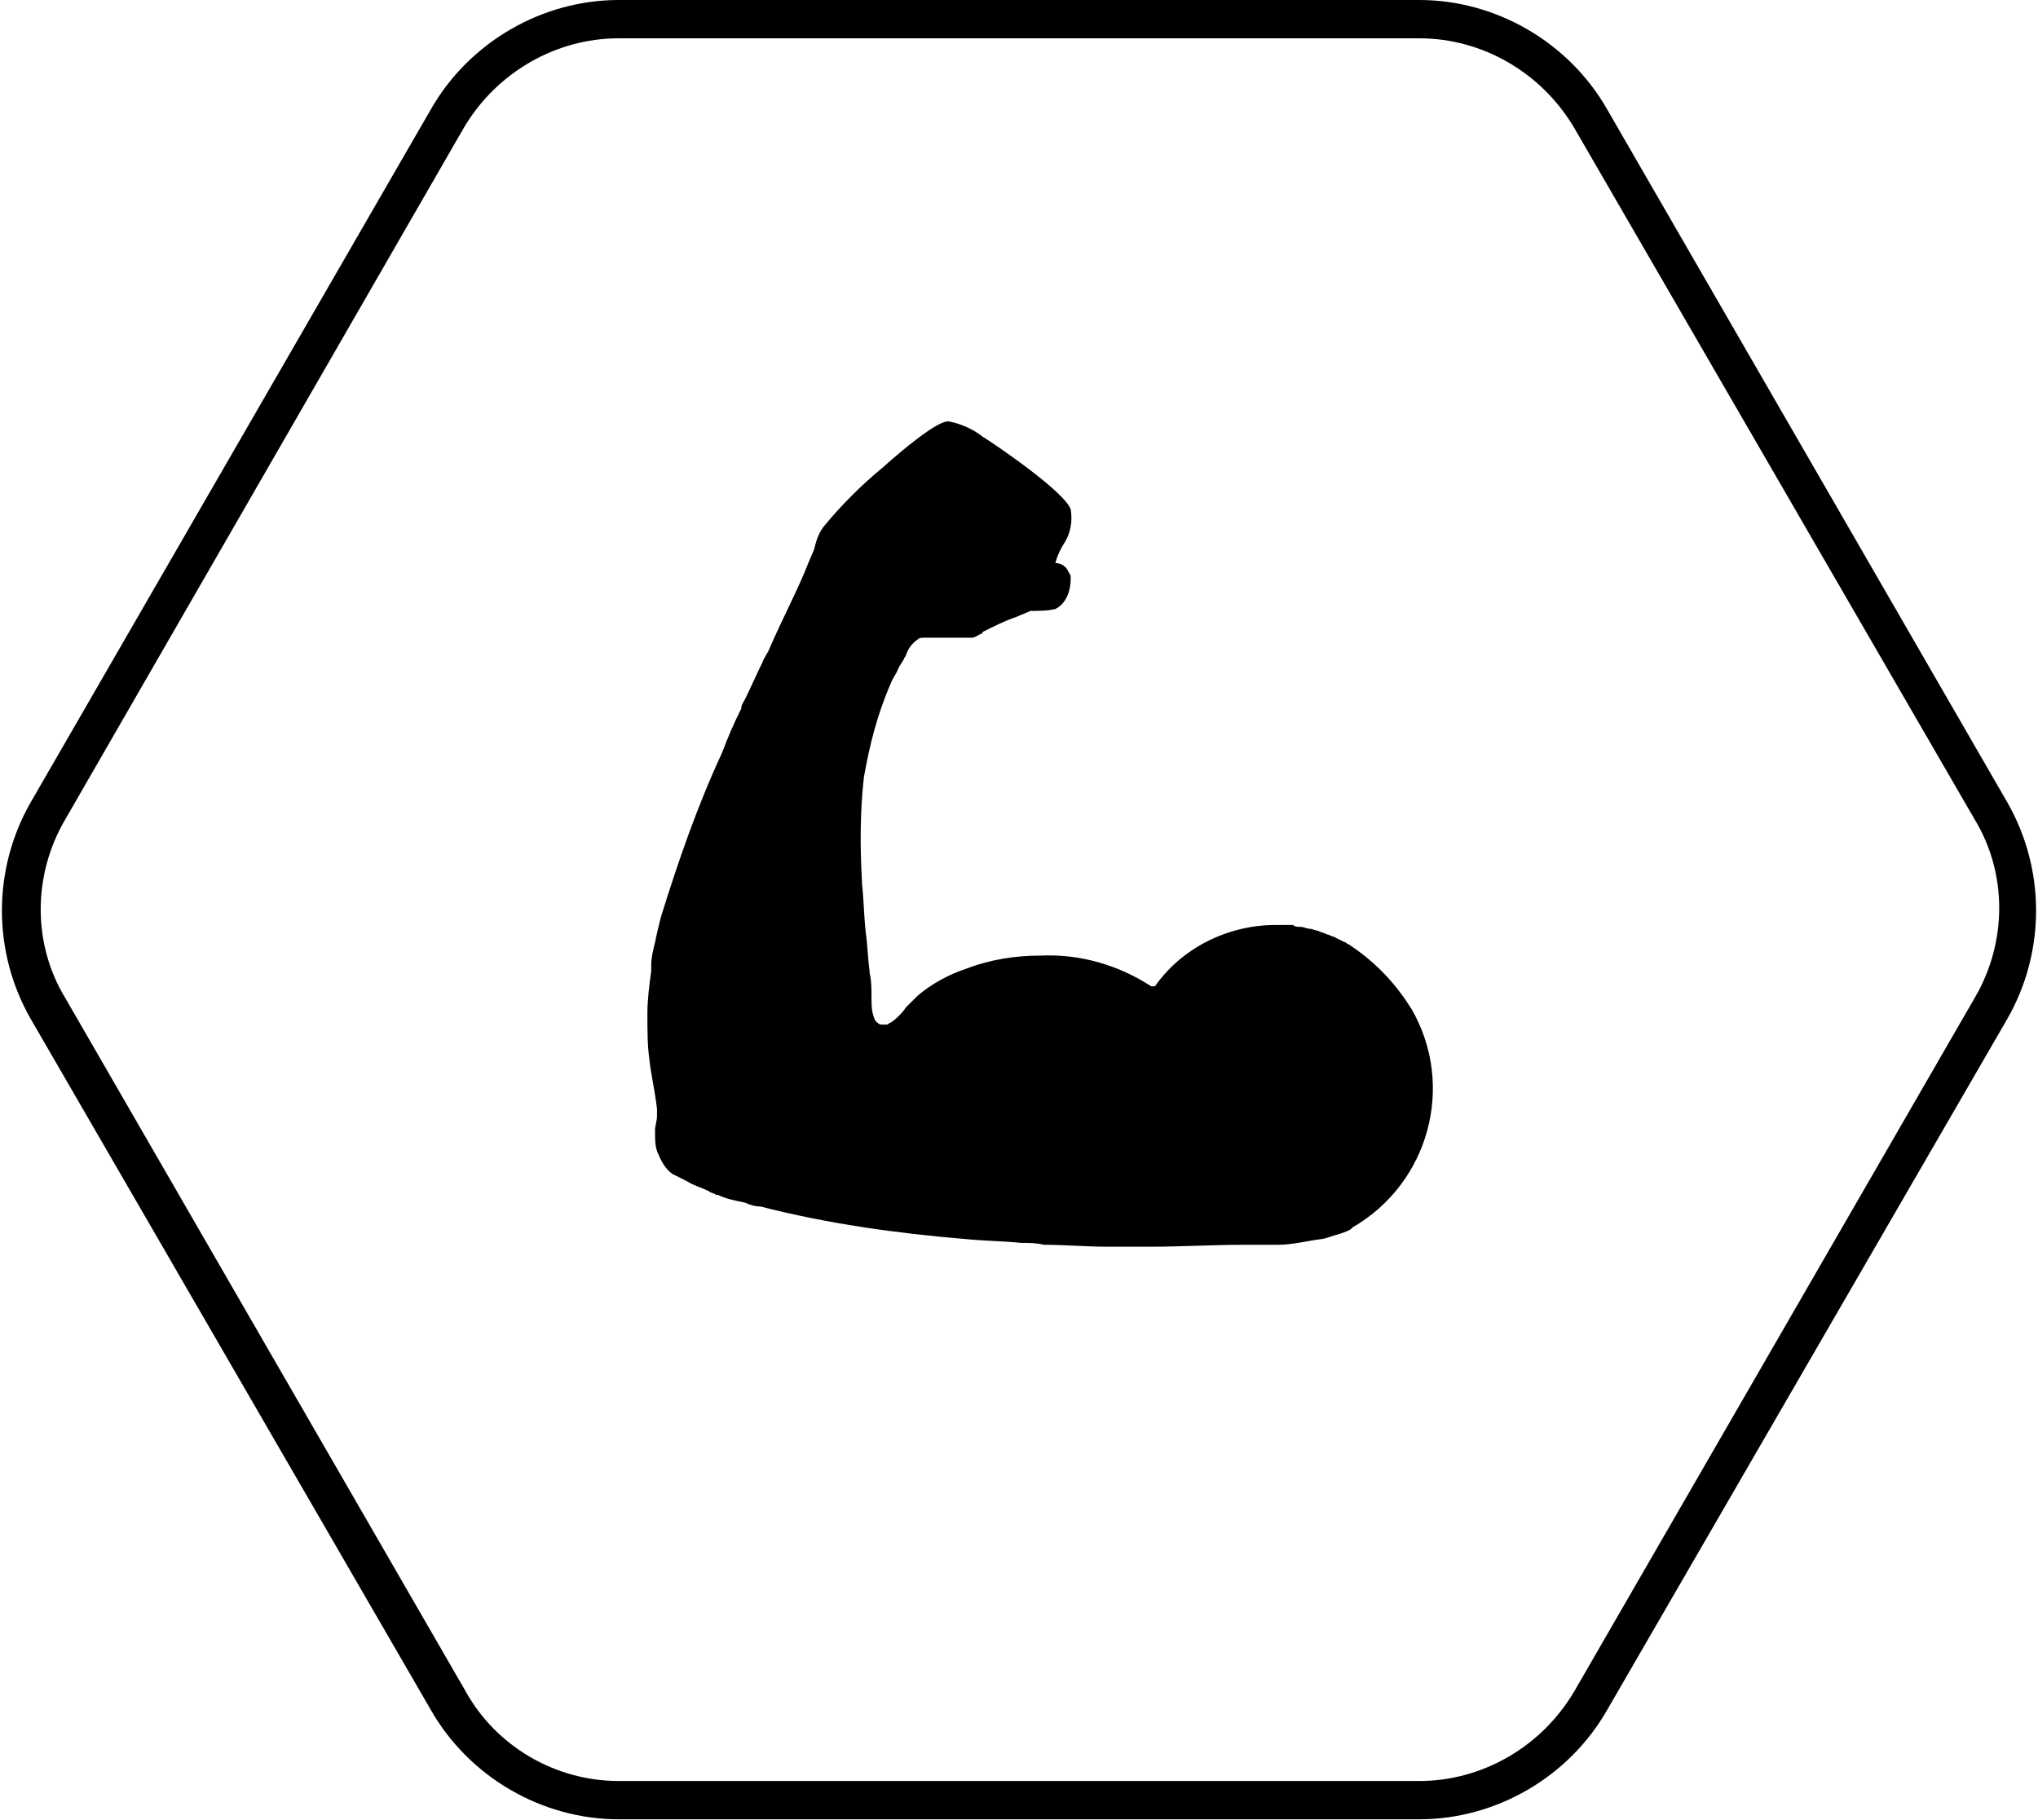
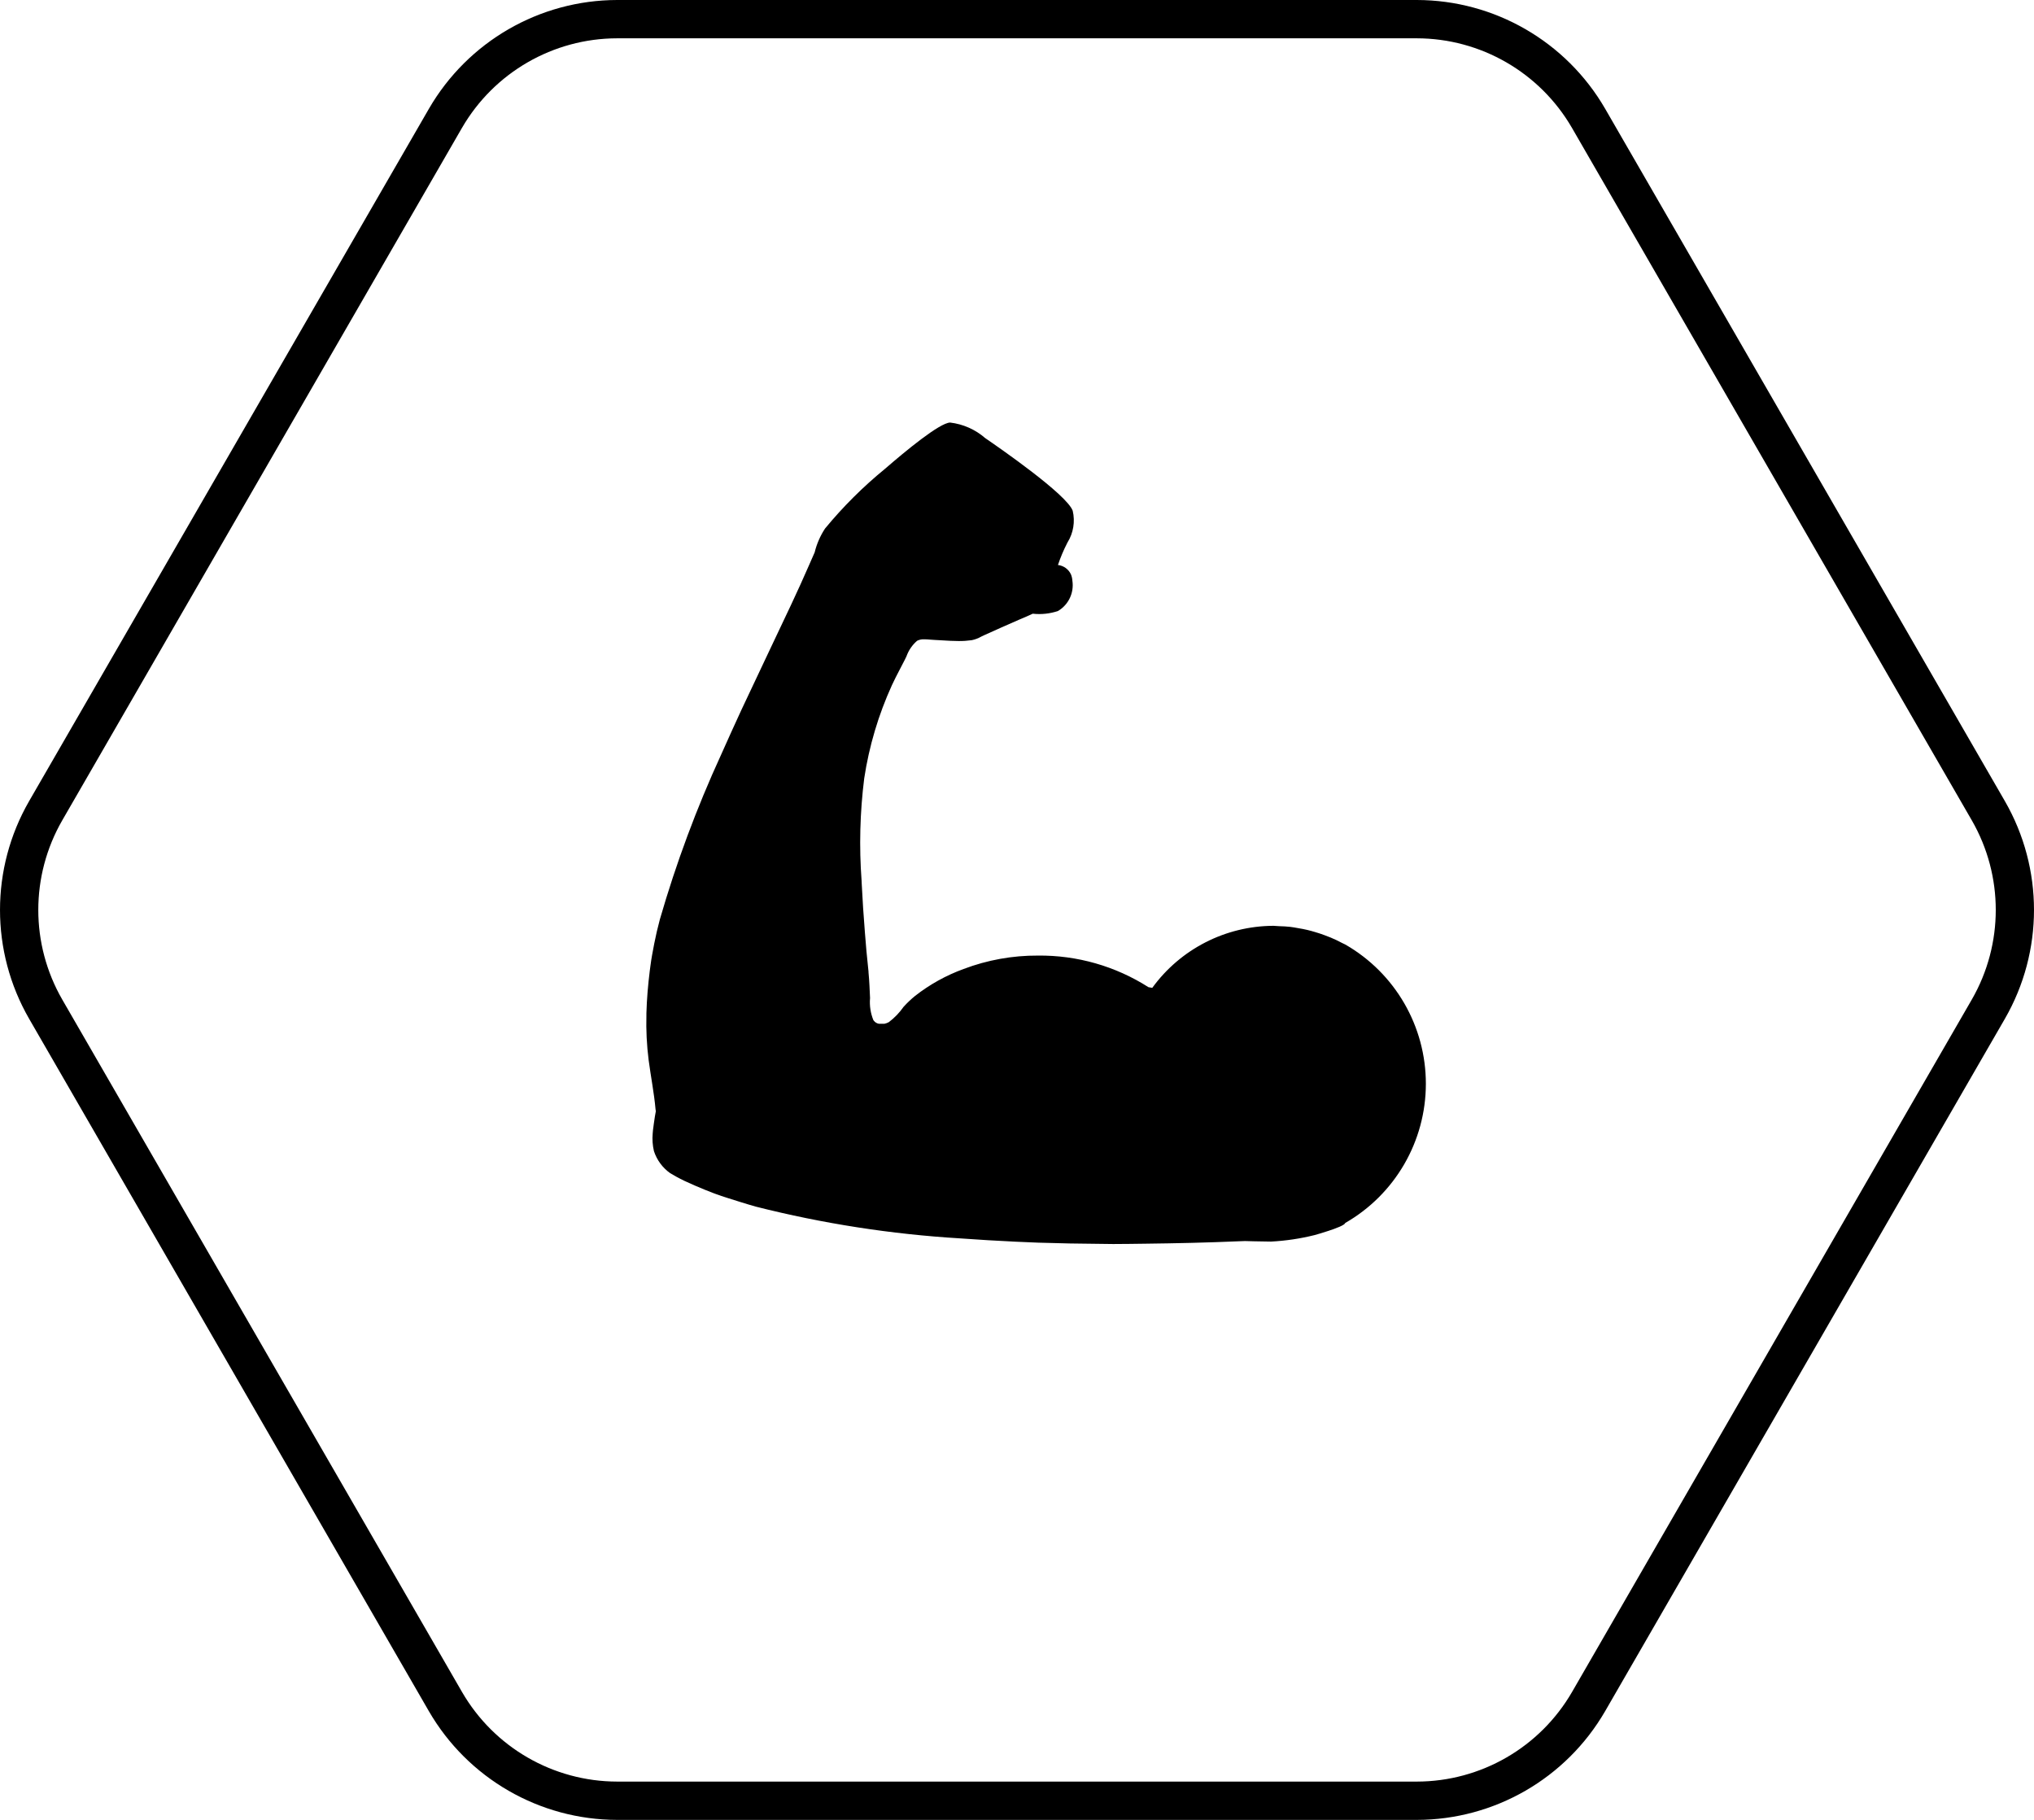
- <svg xmlns="http://www.w3.org/2000/svg" enable-background="new 0 0 106.4 95" viewBox="0 0 106.4 95">
-   <path d="m74.1 95h-41.8c-4 0-7.8-2.2-9.8-5.7l-20.9-36.1c-2-3.5-2-7.8 0-11.3l20.9-36.2c2-3.5 5.8-5.7 9.8-5.7h41.8c4 0 7.8 2.2 9.8 5.7l20.9 36.2c2 3.5 2 7.8 0 11.3l-20.9 36.1c-2 3.5-5.8 5.7-9.8 5.7zm-41.8-2h41.8c3.3 0 6.4-1.8 8.1-4.7l20.9-36.2c1.7-2.9 1.7-6.5 0-9.3l-20.9-36.1c-1.7-2.9-4.8-4.7-8.1-4.7h-41.8c-3.3 0-6.4 1.8-8.1 4.7l-20.8 36.1c-1.7 2.9-1.7 6.5 0 9.3l20.9 36.2c1.6 2.9 4.7 4.7 8 4.7z" />
-   <path d="m70.4 49.3c-.1 0-.1-.1-.2-.1-.2-.1-.4-.2-.6-.3-.1 0-.2-.1-.3-.1-.2-.1-.3-.1-.5-.2-.1 0-.3-.1-.4-.1-.2 0-.3-.1-.5-.1-.1 0-.3 0-.4-.1-.2 0-.4 0-.6 0-.1 0-.2 0-.3 0-2.5 0-4.9 1.2-6.3 3.2-.1 0-.1 0-.2 0-1.7-1.1-3.7-1.7-5.8-1.6-1.3 0-2.6.2-3.9.7-.9.3-1.8.8-2.5 1.4-.2.2-.4.4-.6.6-.2.3-.5.6-.8.8-.1 0-.1.1-.2.1h-.3c-.1 0-.2-.1-.3-.2-.2-.4-.2-.8-.2-1.2s0-.9-.1-1.3v-.1c-.1-.7-.1-1.3-.2-2-.1-.9-.1-1.7-.2-2.6v-.1c-.1-1.8-.1-3.6.1-5.4.3-1.7.7-3.3 1.4-4.9.1-.3.3-.5.4-.8.1-.2.2-.3.3-.5 0-.1.1-.1.1-.2.1-.3.3-.6.6-.8.1-.1.2-.1.4-.1h.3.2.4.8.7c.2 0 .3-.1.5-.2 0 0 .1 0 .1-.1.6-.3 1.2-.6 1.8-.8.2-.1.5-.2.7-.3.4 0 .9 0 1.3-.1.6-.3.8-1 .8-1.6 0-.1 0-.2-.1-.3-.1-.3-.4-.5-.7-.5.1-.4.3-.8.5-1.1.3-.5.4-1.1.3-1.7-.3-.9-3.8-3.3-4.6-3.8-.5-.4-1.2-.7-1.8-.8-.6 0-2.4 1.5-3.4 2.4-1.1.9-2.2 2-3.1 3.1-.3.4-.4.8-.5 1.2l-.3.7c-.5 1.3-1.3 2.8-2 4.4-.1.3-.3.5-.4.8-.3.6-.6 1.3-.9 1.9-.1.2-.2.3-.2.5-.4.8-.7 1.5-1 2.3-1.3 2.8-2.3 5.7-3.2 8.6-.1.4-.2.8-.3 1.3-.1.4-.2.8-.2 1.2v.3c-.1.7-.2 1.5-.2 2.2v.1c0 .8 0 1.6.1 2.3.1.9.3 1.7.4 2.6v.1.3c0 .2-.1.5-.1.7v.2c0 .3 0 .6.1.9.2.5.4.9.8 1.2.2.1.4.2.8.4.3.2.7.3 1.1.5.1.1.3.1.4.2h.1c.4.2.9.3 1.4.4.2.1.5.2.8.2 3.5.9 7.1 1.4 10.7 1.7 1 .1 1.9.1 2.9.2.4 0 .8 0 1.2.1 1.1 0 2.2.1 3.3.1h.6 1.7c1.6 0 3.2-.1 4.9-.1h.3 1.4c.8 0 1.5-.2 2.3-.3.1 0 .4-.1.7-.2.4-.1.9-.3.9-.4 4-2.3 5.4-7.4 3.1-11.4-1-1.6-2.1-2.6-3.3-3.4z" />
+ <svg xmlns="http://www.w3.org/2000/svg" height="95.015" viewBox="0 0 106.192 95.015" width="106.192">
+   <path d="m31.725 132.955h41.752a11.379 11.379 0 0 1 9.829 5.675l20.875 36.158a11.38 11.38 0 0 1 0 11.349l-20.875 36.158a11.379 11.379 0 0 1 -9.829 5.675h-41.752a11.379 11.379 0 0 1 -9.829-5.675l-20.875-36.158a11.38 11.38 0 0 1 0-11.349l20.879-36.158a11.379 11.379 0 0 1 9.825-5.675zm41.752 93.015a9.374 9.374 0 0 0 8.1-4.675l20.875-36.158a9.374 9.374 0 0 0 0-9.349l-20.878-36.158a9.374 9.374 0 0 0 -8.1-4.675h-41.749a9.374 9.374 0 0 0 -8.1 4.675l-20.872 36.158a9.374 9.374 0 0 0 0 9.349l20.875 36.158a9.374 9.374 0 0 0 8.1 4.675z" transform="translate(.495 -132.955)" />
+   <path d="m44.6 33.1c-.053-.03-.116-.051-.171-.082a6.47 6.47 0 0 0 -.59-.281c-.112-.047-.228-.089-.34-.131-.161-.059-.323-.114-.488-.161-.129-.04-.26-.074-.391-.106-.159-.038-.321-.068-.486-.095-.135-.025-.269-.049-.408-.066-.192-.023-.385-.03-.581-.036-.1 0-.2-.019-.3-.019a7.862 7.862 0 0 0 -6.323 3.239c-.07-.015-.135-.023-.2-.036a10.523 10.523 0 0 0 -5.771-1.649 10.781 10.781 0 0 0 -3.879.7 9.23 9.23 0 0 0 -2.533 1.406 5.466 5.466 0 0 0 -.6.569 3.549 3.549 0 0 1 -.77.8.846.846 0 0 1 -.23.085h-.289a.419.419 0 0 1 -.271-.169c0-.006-.009-.008-.013-.011a2.48 2.48 0 0 1 -.178-1.163c-.021-.446-.036-.892-.08-1.338 0-.038 0-.076-.008-.116-.072-.653-.131-1.306-.18-1.962-.07-.852-.125-1.714-.167-2.554l-.006-.144a26.94 26.94 0 0 1 .137-5.359 18.347 18.347 0 0 1 1.448-4.866c.123-.268.262-.535.4-.8.091-.171.184-.349.273-.528.027-.053.053-.11.083-.171a1.926 1.926 0 0 1 .556-.814.739.739 0 0 1 .376-.078c.1 0 .2.009.3.017.072.008.148.013.22.015l.444.025c.271.017.554.034.833.034a4.583 4.583 0 0 0 .677-.044 1.655 1.655 0 0 0 .5-.188c.047-.025.093-.047.137-.066.613-.279 1.239-.556 1.846-.82.233-.1.471-.2.706-.309a3.09 3.09 0 0 0 1.315-.14 1.564 1.564 0 0 0 .753-1.585 1.006 1.006 0 0 0 -.076-.332.855.855 0 0 0 -.677-.486 8.235 8.235 0 0 1 .48-1.14l.017-.034a2.181 2.181 0 0 0 .273-1.659c-.311-.852-3.839-3.293-4.568-3.792a3.393 3.393 0 0 0 -1.831-.812c-.552.013-2.361 1.514-3.391 2.408a22.476 22.476 0 0 0 -3.141 3.127 3.977 3.977 0 0 0 -.541 1.243l-.296.674c-.541 1.252-1.262 2.763-2.023 4.361-.127.268-.252.535-.378.8-.3.636-.6 1.27-.9 1.907-.08.171-.158.334-.239.507-.355.765-.7 1.537-1.046 2.309a61.511 61.511 0 0 0 -3.2 8.606c-.116.429-.211.846-.292 1.256-.074.389-.152.778-.2 1.167-.013.087-.023.173-.034.254-.091.738-.156 1.48-.176 2.218v.1a15.4 15.4 0 0 0 .116 2.344c.112.858.285 1.714.361 2.575l.015.1c-.015.074-.03.169-.049.273-.034.241-.074.482-.1.714-.006.055-.009.114-.015.173a2.893 2.893 0 0 0 .065.922 2.286 2.286 0 0 0 .846 1.15c.175.106.423.247.753.406.349.161.7.317 1.065.463.148.057.283.114.446.175.025.009.051.017.074.028.45.169.913.3 1.37.448.249.076.49.152.765.228a57.594 57.594 0 0 0 10.685 1.659c.954.068 1.911.127 2.865.171.4.017.8.038 1.194.051 1.089.034 2.18.057 3.272.063l.645.008c.566 0 1.131-.011 1.695-.017 1.583-.019 3.2-.055 4.879-.127l.3-.011s.827.025 1.361.028a11.956 11.956 0 0 0 2.28-.34c.078-.019.389-.112.715-.218.419-.137.86-.307.879-.412a8.382 8.382 0 0 0 .006-14.539z" transform="translate(25.636 16.213)" />
</svg>
